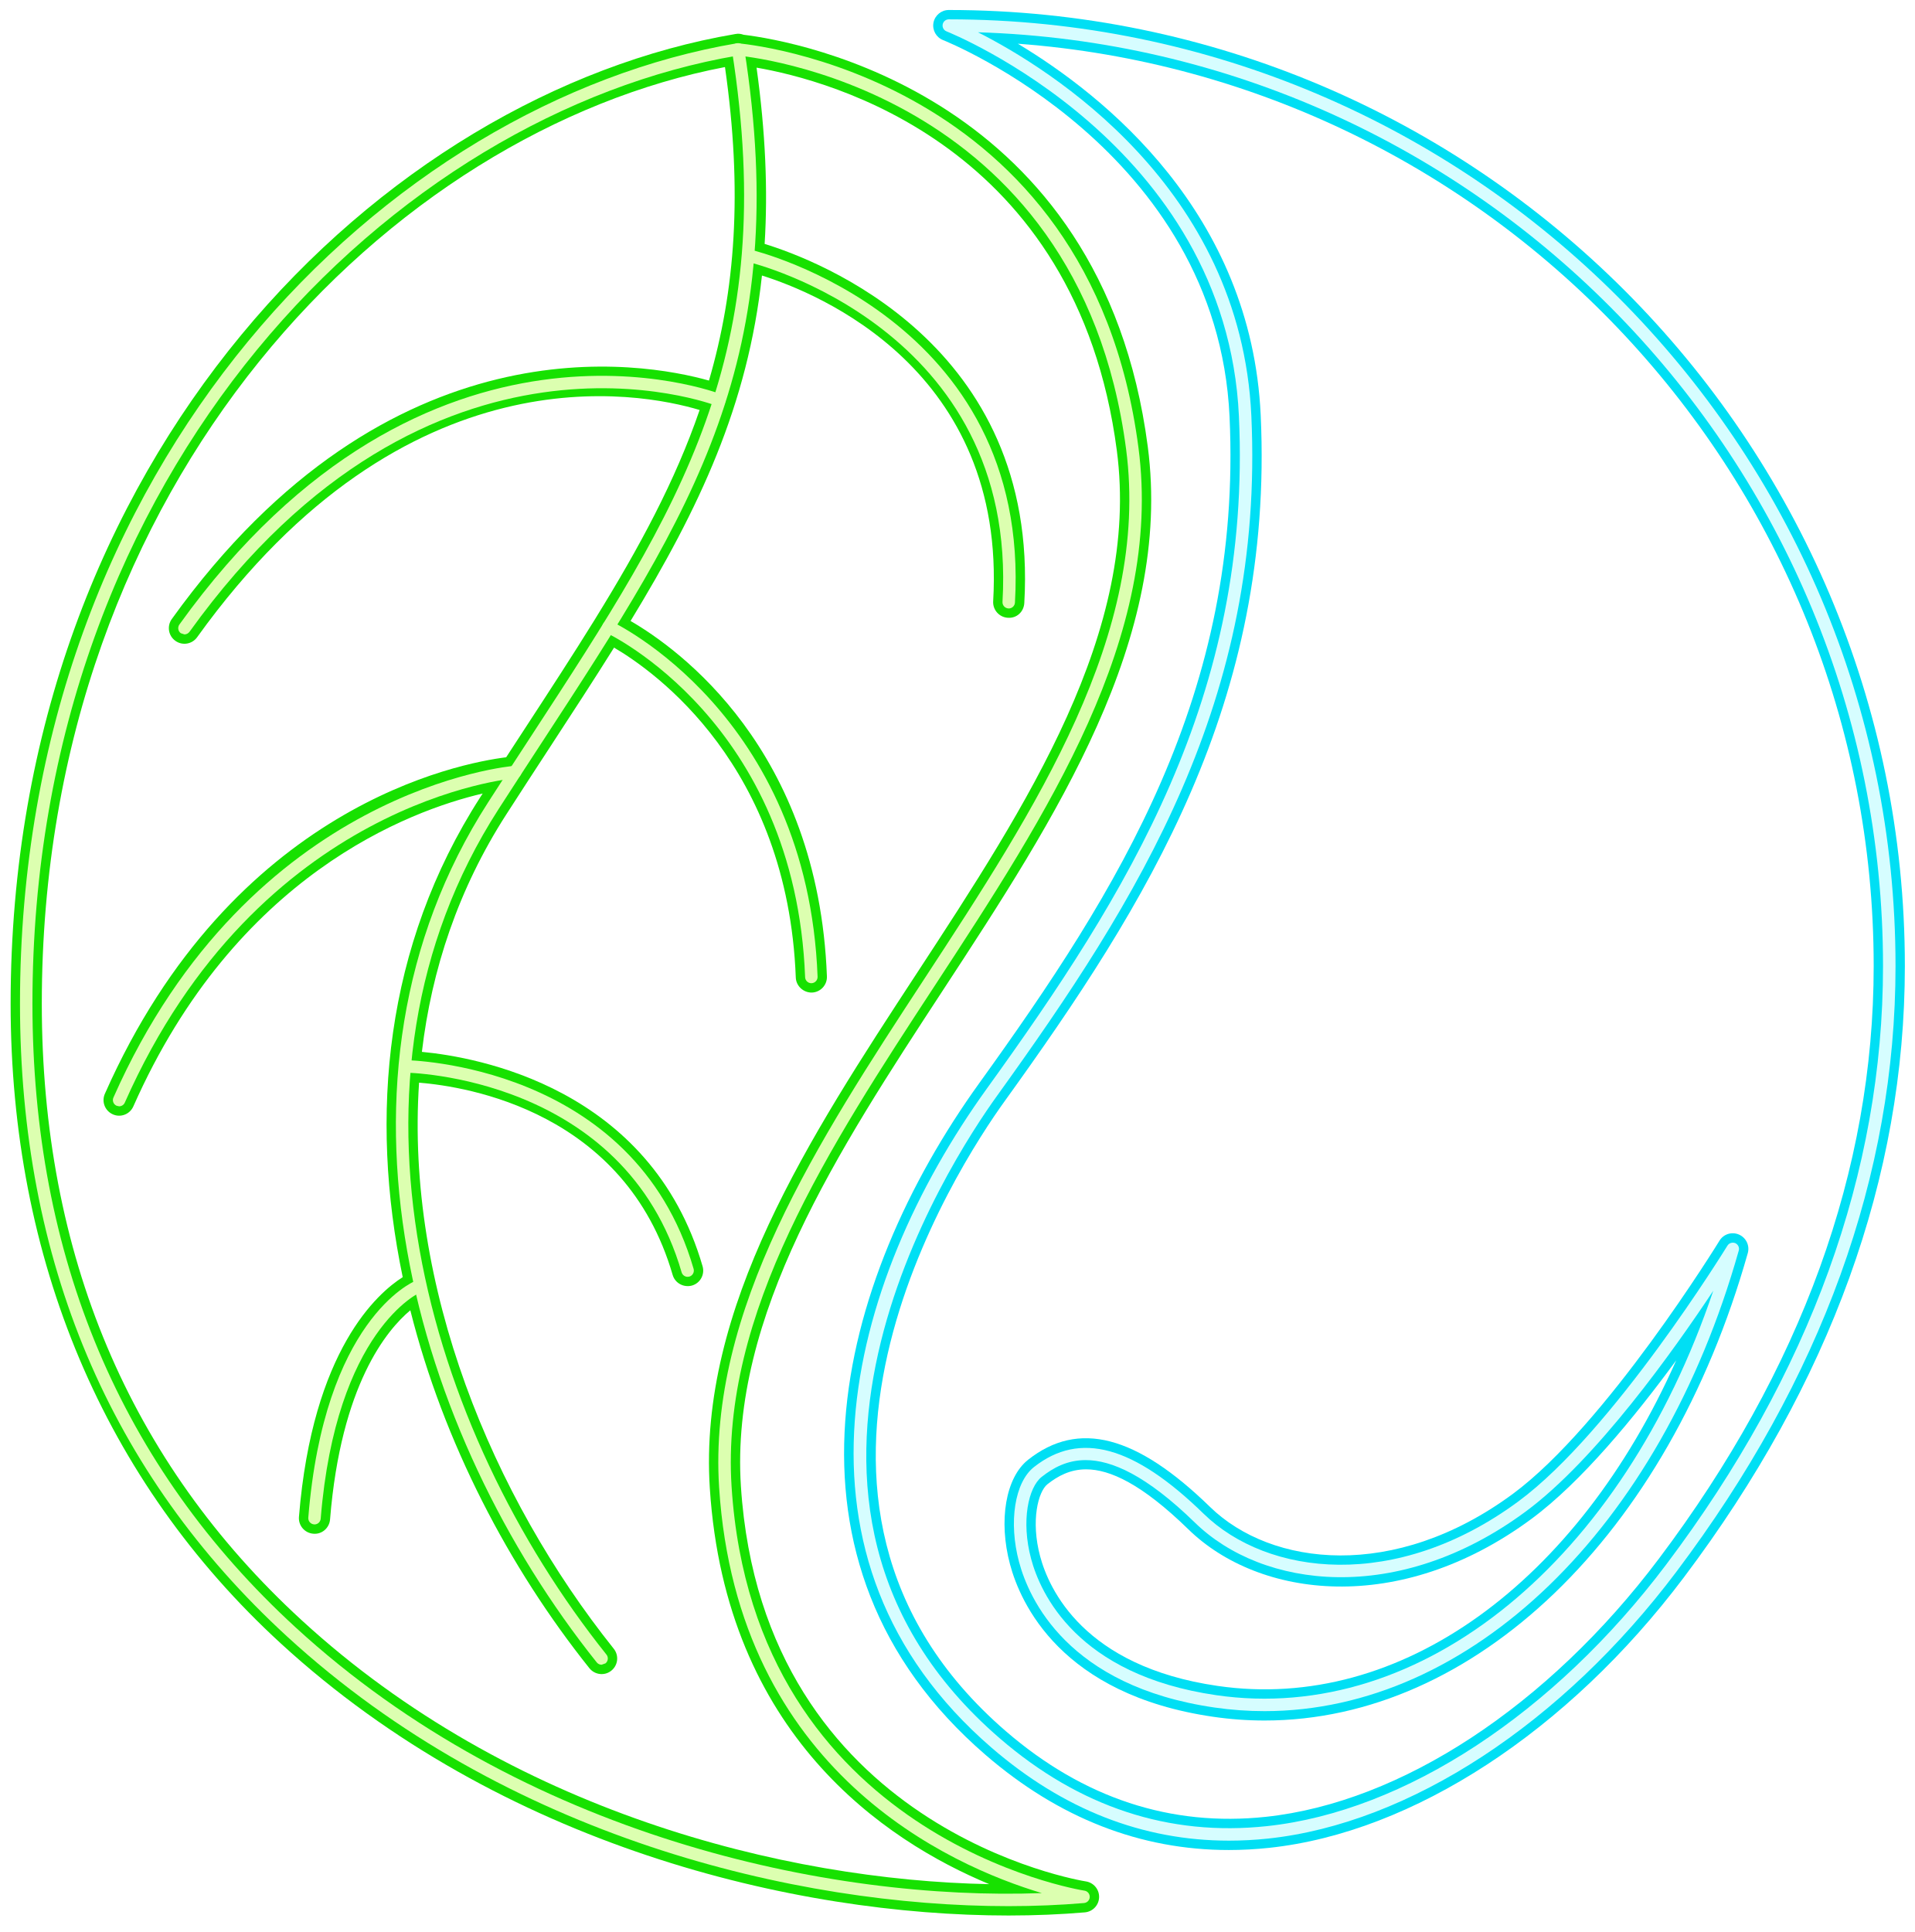
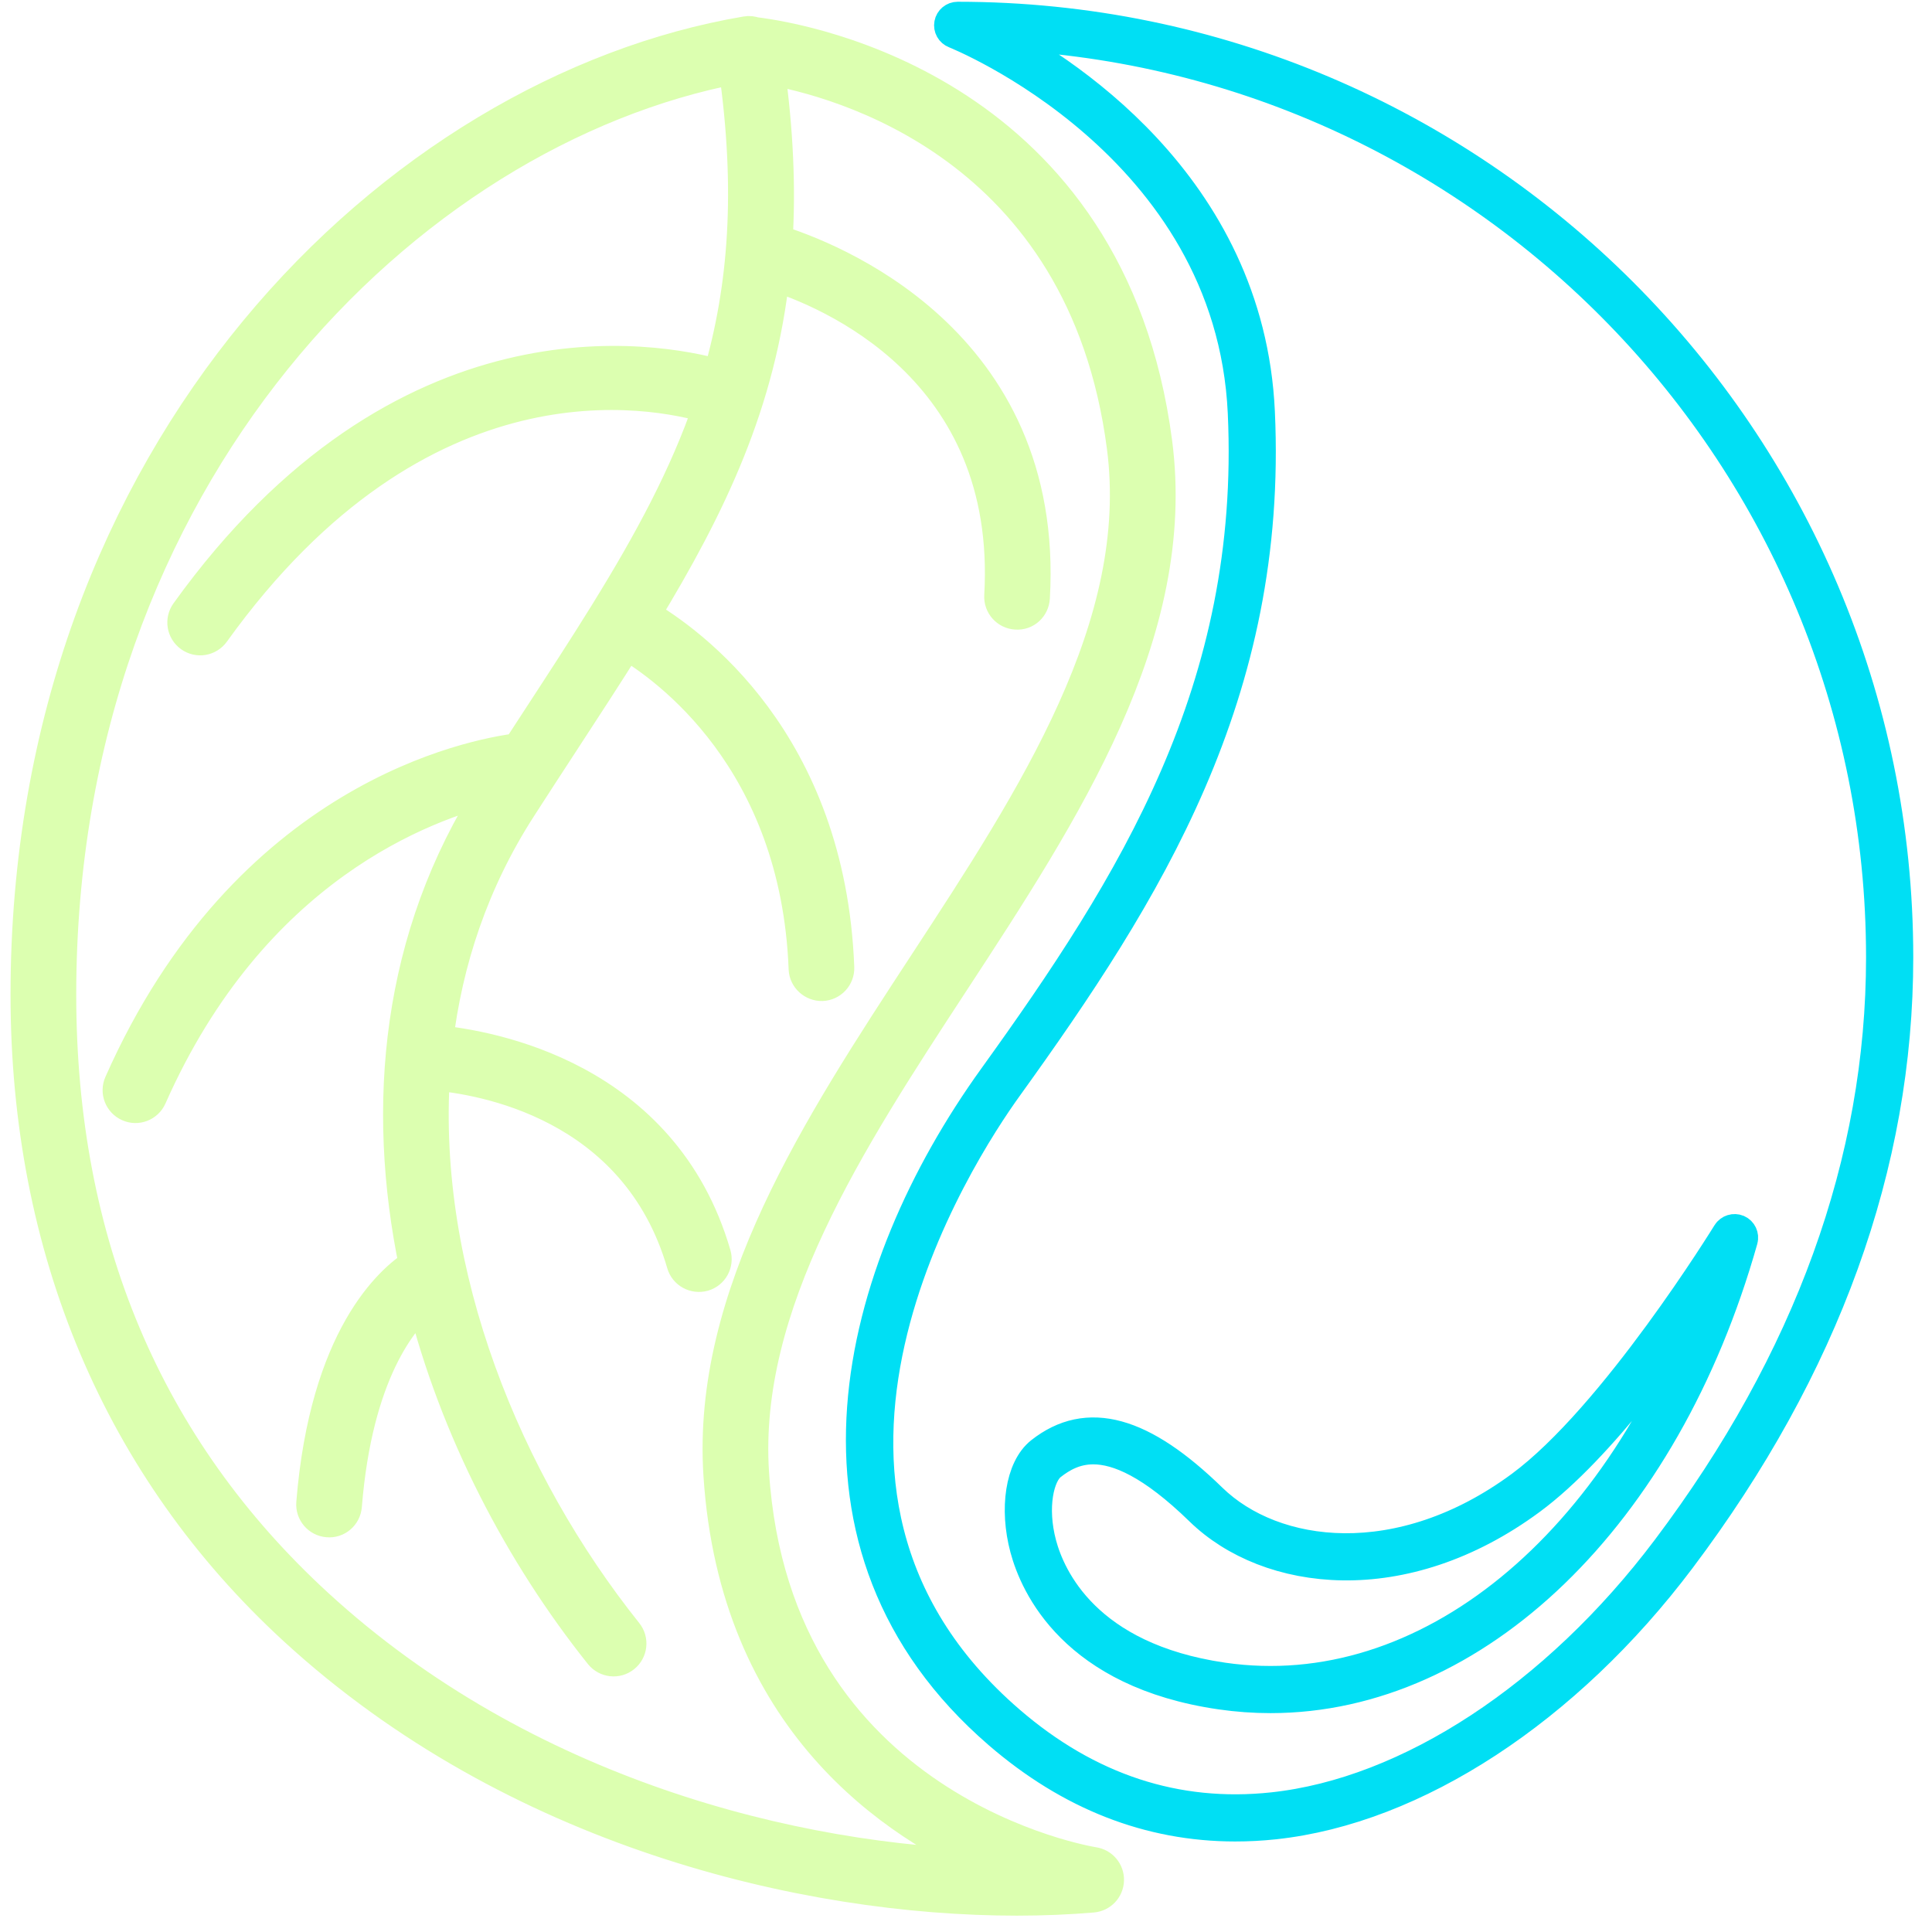
- <svg xmlns="http://www.w3.org/2000/svg" width="109px" height="110px" viewBox="0 0 109 110" version="1.1">
+ <svg xmlns="http://www.w3.org/2000/svg" width="110px" height="111px" viewBox="0 0 110 111" version="1.1">
  <g id="Page-1" stroke="none" stroke-width="1" fill="none" fill-rule="evenodd">
-     <g id="20783" transform="translate(-46, -46)">
+     <g id="20783" transform="translate(-45, -46)">
      <g id="Group-2" transform="translate(46.605, 46.569)">
-         <path d="M40.672,3.249 C21.793,6.859 1.775,26.594 1.775,56.577 C1.775,70.855 6.752,82.666 16.572,91.681 C28.401,102.542 44,106.481 55.717,106.707 C49.753,104.223 40.714,98.17 39.809,84.166 C39.143,73.876 45.47,64.206 51.588,54.855 C57.852,45.281 64.328,35.378 62.983,25.087 C60.709,7.672 46.578,3.987 42.47,3.282 C42.983,6.977 43.118,10.279 42.93,13.318 C45.905,14.231 58.572,18.996 57.714,33.77 C57.685,34.257 57.287,34.643 56.776,34.604 C56.288,34.576 55.914,34.156 55.942,33.668 C56.707,20.495 45.976,16.123 42.777,15.118 C41.981,22.493 39.206,28.367 35.296,34.786 C38.014,36.363 45.981,42.068 46.476,55.021 C46.496,55.511 46.113,55.924 45.624,55.943 C45.152,55.956 44.722,55.58 44.704,55.09 C44.242,43.023 36.695,37.675 34.357,36.303 C33.217,38.126 31.992,40.002 30.703,41.978 C29.9,43.21 29.071,44.478 28.223,45.798 C25.488,50.048 23.969,54.637 23.416,59.32 C26.54,59.613 36.44,61.348 39.397,71.526 C39.534,71.997 39.264,72.49 38.792,72.625 C38.322,72.752 37.83,72.49 37.693,72.02 C34.993,62.73 26.013,61.295 23.255,61.074 C22.48,72.654 27.397,84.615 34.34,93.304 C34.647,93.687 34.584,94.246 34.201,94.552 C33.823,94.859 33.263,94.796 32.954,94.413 C28.373,88.679 24.648,81.562 22.757,74.033 C21.426,75.144 18.805,78.274 18.187,85.941 C18.148,86.431 17.719,86.803 17.23,86.754 C16.742,86.715 16.377,86.287 16.416,85.798 C17.186,76.268 20.918,73.036 22.324,72.147 C20.41,62.956 21.301,53.279 26.73,44.837 L26.877,44.61 C22.731,45.583 12.826,49.234 6.988,62.423 C6.79,62.873 6.263,63.079 5.818,62.876 C5.37,62.677 5.167,62.155 5.366,61.706 C12.627,45.299 25.587,42.875 28.214,42.547 C28.553,42.027 28.886,41.513 29.217,41.008 C30.659,38.798 32.018,36.714 33.266,34.696 L33.311,34.622 C35.797,30.595 37.841,26.818 39.229,22.774 C35.847,21.762 22.526,19.135 10.618,35.713 C10.331,36.111 9.779,36.205 9.379,35.916 C8.98,35.63 8.89,35.076 9.175,34.678 C21.581,17.413 36.022,20.047 39.761,21.099 C41.251,15.99 41.69,10.367 40.672,3.249 Z M56.82,108.492 C44.639,108.492 27.945,104.535 15.371,92.99 C5.315,83.755 0,71.165 0,56.577 C0,25.263 21.259,4.763 41.264,1.368 L41.281,1.366 C41.435,1.333 41.592,1.359 41.73,1.41 C44.808,1.78 62.132,4.862 64.744,24.856 C66.174,35.801 59.513,45.981 53.073,55.826 C47.115,64.935 40.953,74.352 41.579,84.051 C42.843,103.606 61.033,106.522 61.216,106.55 C61.661,106.617 61.987,107.005 61.973,107.456 C61.959,107.907 61.61,108.274 61.161,108.313 C59.796,108.429 58.344,108.492 56.82,108.492 L56.82,108.492 Z" id="Fill-1" fill="#17E100" />
-         <path d="M41.392,2.595 C21.972,5.898 1.242,25.94 1.242,56.577 C1.242,71.01 6.279,82.952 16.211,92.075 C29.191,103.992 46.661,107.666 58.711,107.215 C53.527,105.667 41.386,100.329 40.339,84.132 C39.686,74.019 45.963,64.424 52.034,55.146 C58.351,45.491 64.882,35.505 63.512,25.018 C60.803,4.28 41.586,2.609 41.392,2.595 Z M56.812,107.959 C44.738,107.959 28.192,104.038 15.731,92.597 C5.645,83.337 0.533,71.218 0.533,56.577 C0.533,25.552 21.568,5.246 41.36,1.893 C41.645,1.902 61.432,3.621 64.215,24.926 C65.62,35.674 59.015,45.77 52.628,55.535 C46.622,64.715 40.41,74.208 41.049,84.085 C42.339,104.064 60.95,107.049 61.137,107.077 C61.316,107.102 61.446,107.259 61.44,107.44 C61.435,107.62 61.295,107.765 61.116,107.782 C59.762,107.897 58.322,107.959 56.812,107.959 L56.812,107.959 Z" id="Fill-2" fill="#DCFFB0" />
+         <path d="M40.672,3.249 C21.793,6.859 1.775,26.594 1.775,56.577 C1.775,70.855 6.752,82.666 16.572,91.681 C28.401,102.542 44,106.481 55.717,106.707 C49.753,104.223 40.714,98.17 39.809,84.166 C39.143,73.876 45.47,64.206 51.588,54.855 C57.852,45.281 64.328,35.378 62.983,25.087 C60.709,7.672 46.578,3.987 42.47,3.282 C42.983,6.977 43.118,10.279 42.93,13.318 C45.905,14.231 58.572,18.996 57.714,33.77 C57.685,34.257 57.287,34.643 56.776,34.604 C56.288,34.576 55.914,34.156 55.942,33.668 C56.707,20.495 45.976,16.123 42.777,15.118 C41.981,22.493 39.206,28.367 35.296,34.786 C38.014,36.363 45.981,42.068 46.476,55.021 C46.496,55.511 46.113,55.924 45.624,55.943 C45.152,55.956 44.722,55.58 44.704,55.09 C44.242,43.023 36.695,37.675 34.357,36.303 C33.217,38.126 31.992,40.002 30.703,41.978 C29.9,43.21 29.071,44.478 28.223,45.798 C25.488,50.048 23.969,54.637 23.416,59.32 C26.54,59.613 36.44,61.348 39.397,71.526 C39.534,71.997 39.264,72.49 38.792,72.625 C38.322,72.752 37.83,72.49 37.693,72.02 C34.993,62.73 26.013,61.295 23.255,61.074 C22.48,72.654 27.397,84.615 34.34,93.304 C34.647,93.687 34.584,94.246 34.201,94.552 C33.823,94.859 33.263,94.796 32.954,94.413 C28.373,88.679 24.648,81.562 22.757,74.033 C21.426,75.144 18.805,78.274 18.187,85.941 C18.148,86.431 17.719,86.803 17.23,86.754 C16.742,86.715 16.377,86.287 16.416,85.798 C17.186,76.268 20.918,73.036 22.324,72.147 C20.41,62.956 21.301,53.279 26.73,44.837 L26.877,44.61 C22.731,45.583 12.826,49.234 6.988,62.423 C6.79,62.873 6.263,63.079 5.818,62.876 C5.37,62.677 5.167,62.155 5.366,61.706 C12.627,45.299 25.587,42.875 28.214,42.547 C28.553,42.027 28.886,41.513 29.217,41.008 C30.659,38.798 32.018,36.714 33.266,34.696 L33.311,34.622 C35.797,30.595 37.841,26.818 39.229,22.774 C35.847,21.762 22.526,19.135 10.618,35.713 C10.331,36.111 9.779,36.205 9.379,35.916 C8.98,35.63 8.89,35.076 9.175,34.678 C21.581,17.413 36.022,20.047 39.761,21.099 C41.251,15.99 41.69,10.367 40.672,3.249 Z M56.82,108.492 C44.639,108.492 27.945,104.535 15.371,92.99 C5.315,83.755 0,71.165 0,56.577 C0,25.263 21.259,4.763 41.264,1.368 L41.281,1.366 C41.435,1.333 41.592,1.359 41.73,1.41 C44.808,1.78 62.132,4.862 64.744,24.856 C66.174,35.801 59.513,45.981 53.073,55.826 C47.115,64.935 40.953,74.352 41.579,84.051 C42.843,103.606 61.033,106.522 61.216,106.55 C61.661,106.617 61.987,107.005 61.973,107.456 C61.959,107.907 61.61,108.274 61.161,108.313 C59.796,108.429 58.344,108.492 56.82,108.492 L56.82,108.492 Z" id="Fill-1" stroke="#DCFFB0" stroke-width="2" fill="#17E100" />
+         <path d="M41.392,2.595 C21.972,5.898 1.242,25.94 1.242,56.577 C1.242,71.01 6.279,82.952 16.211,92.075 C29.191,103.992 46.661,107.666 58.711,107.215 C53.527,105.667 41.386,100.329 40.339,84.132 C39.686,74.019 45.963,64.424 52.034,55.146 C58.351,45.491 64.882,35.505 63.512,25.018 C60.803,4.28 41.586,2.609 41.392,2.595 Z M56.812,107.959 C44.738,107.959 28.192,104.038 15.731,92.597 C5.645,83.337 0.533,71.218 0.533,56.577 C0.533,25.552 21.568,5.246 41.36,1.893 C41.645,1.902 61.432,3.621 64.215,24.926 C65.62,35.674 59.015,45.77 52.628,55.535 C46.622,64.715 40.41,74.208 41.049,84.085 C42.339,104.064 60.95,107.049 61.137,107.077 C61.316,107.102 61.446,107.259 61.44,107.44 C61.435,107.62 61.295,107.765 61.116,107.782 C59.762,107.897 58.322,107.959 56.812,107.959 L56.812,107.959 Z" id="Fill-2" stroke="#DCFFB0" stroke-width="2" fill="#DCFFB0" />
        <path d="M33.647,94.214 C33.543,94.214 33.44,94.168 33.37,94.08 C22.98,81.075 17.035,60.896 27.179,45.125 C28.028,43.804 28.857,42.533 29.663,41.299 C38.17,28.258 43.792,19.643 41.068,2.297 C41.038,2.103 41.17,1.92 41.363,1.891 C41.56,1.863 41.739,1.992 41.768,2.186 C44.536,19.803 38.856,28.51 30.257,41.687 C29.453,42.919 28.624,44.19 27.775,45.509 C17.823,60.983 23.693,80.829 33.924,93.636 C34.047,93.788 34.022,94.013 33.869,94.136 L33.647,94.214" id="Fill-3" fill="#DCFFB0" />
        <path d="M9.896,35.551 L9.69,35.484 C9.53,35.369 9.495,35.147 9.609,34.988 C23.682,15.398 40.319,21.822 40.481,21.889 C40.663,21.961 40.75,22.169 40.678,22.349 C40.604,22.532 40.399,22.624 40.216,22.545 C40.055,22.481 23.924,16.281 10.184,35.404 C10.115,35.498 10.006,35.551 9.896,35.551" id="Fill-4" fill="#DCFFB0" />
        <path d="M6.177,62.42 L6.034,62.388 C5.855,62.31 5.773,62.099 5.853,61.921 C13.659,44.285 28.553,43.041 28.703,43.032 C28.913,43.046 29.068,43.166 29.081,43.36 C29.094,43.557 28.948,43.725 28.752,43.739 C28.607,43.75 14.128,44.978 6.501,62.208 C6.443,62.342 6.314,62.42 6.177,62.42" id="Fill-5" fill="#DCFFB0" />
        <path d="M17.302,86.225 L17.273,86.223 C17.078,86.206 16.932,86.035 16.948,85.841 C17.853,74.62 22.843,72.441 23.055,72.353 C23.232,72.277 23.442,72.365 23.517,72.544 C23.592,72.725 23.507,72.933 23.327,73.009 C23.279,73.03 18.522,75.16 17.655,85.897 C17.64,86.084 17.486,86.225 17.302,86.225" id="Fill-6" fill="#DCFFB0" />
        <path d="M56.828,34.075 L56.807,34.073 C56.612,34.061 56.461,33.894 56.473,33.698 C57.379,18.101 42.187,14.39 42.033,14.356 C41.841,14.309 41.724,14.12 41.768,13.928 C41.811,13.736 42.005,13.625 42.193,13.662 C42.352,13.7 58.124,17.537 57.182,33.74 C57.171,33.929 57.015,34.075 56.828,34.075" id="Fill-7" fill="#DCFFB0" />
        <path d="M45.59,55.411 C45.4,55.411 45.242,55.261 45.235,55.07 C44.679,40.525 34.003,35.498 33.896,35.45 C33.716,35.369 33.638,35.159 33.719,34.978 C33.799,34.8 34.011,34.724 34.189,34.803 C34.301,34.853 45.372,40.065 45.945,55.041 C45.952,55.238 45.799,55.402 45.604,55.41 L45.59,55.411" id="Fill-8" fill="#DCFFB0" />
        <path d="M38.545,72.128 C38.391,72.128 38.249,72.027 38.204,71.872 C34.955,60.687 22.586,60.502 22.461,60.502 C22.265,60.5 22.106,60.341 22.107,60.144 C22.108,59.951 22.267,59.79 22.462,59.79 L22.463,59.79 C22.593,59.793 35.486,59.973 38.886,71.673 C38.94,71.863 38.832,72.06 38.644,72.115 L38.545,72.128" id="Fill-9" fill="#DCFFB0" />
        <g id="Group" transform="translate(47.45366, 0)">
          <path d="M13.781,83.089 C12.869,83.089 12.173,83.468 11.58,83.935 C11.054,84.351 10.617,86.008 11.163,88.044 C11.658,89.893 13.634,94.314 21.267,95.42 C31.689,96.937 41.777,89.504 47.379,76.882 C45.033,80.087 41.978,83.813 39.126,85.918 C31.601,91.471 23.608,90.415 19.603,86.505 C16.951,83.919 15.129,83.089 13.781,83.089 Z M23.941,97.39 C22.97,97.39 21.993,97.32 21.013,97.177 C12.336,95.917 10.035,90.693 9.449,88.504 C8.778,86.001 9.203,83.549 10.481,82.541 C13.343,80.282 16.636,81.137 20.841,85.234 C24.315,88.617 31.342,89.453 38.072,84.49 C43.382,80.571 49.777,70.178 49.839,70.075 C50.07,69.691 50.546,69.545 50.953,69.723 C51.36,69.901 51.573,70.352 51.453,70.777 C46.902,86.893 35.858,97.39 23.941,97.39 Z M9.214,98.001 C13.631,101.815 18.617,103.451 24.019,102.873 C31.719,102.05 40.083,96.558 46.389,88.18 C54.505,77.402 58.621,66.046 58.621,54.434 C58.621,26.719 37.101,3.938 9.892,1.92 C14.842,4.89 23.19,11.573 23.721,23.075 C24.474,39.394 17.255,50.859 9.143,62.127 C6.486,65.816 -5.994,84.873 9.214,98.001 Z M21.903,104.763 C16.874,104.763 12.225,102.947 8.054,99.347 C-4.633,88.393 -0.447,72.404 7.703,61.091 C15.624,50.087 22.674,38.905 21.947,23.158 C21.246,7.964 5.795,1.775 5.639,1.715 C5.242,1.56 5.011,1.144 5.089,0.723 C5.168,0.305 5.536,0 5.962,0 C35.976,0 60.396,24.42 60.396,54.434 C60.396,66.442 56.16,78.154 47.808,89.248 C41.211,98.009 32.387,103.763 24.209,104.639 C23.432,104.722 22.663,104.763 21.903,104.763 L21.903,104.763 Z" id="Fill-10" fill="#00DFF4" />
-           <path d="M13.755,82.563 C12.698,82.563 11.901,83.004 11.25,83.519 C10.498,84.111 10.068,86.017 10.648,88.183 C11.17,90.133 13.245,94.794 21.191,95.948 C32.919,97.651 44.309,88.273 49.488,72.921 C47.272,76.265 42.826,82.526 38.809,85.491 C31.53,90.864 23.823,89.876 19.975,86.123 C17.2,83.42 15.226,82.563 13.755,82.563 Z M23.941,96.856 C22.994,96.856 22.044,96.788 21.089,96.65 C12.724,95.437 10.521,90.452 9.963,88.368 C9.355,86.101 9.712,83.827 10.81,82.96 C13.421,80.899 16.493,81.74 20.47,85.616 C24.1,89.154 31.42,90.057 38.388,84.917 C43.783,80.938 50.23,70.455 50.295,70.352 C50.389,70.199 50.584,70.146 50.741,70.21 C50.902,70.283 50.988,70.462 50.939,70.633 C46.457,86.512 35.618,96.856 23.941,96.856 L23.941,96.856 Z" id="Fill-12" fill="#D6FDFF" />
+           <path d="M13.755,82.563 C12.698,82.563 11.901,83.004 11.25,83.519 C10.498,84.111 10.068,86.017 10.648,88.183 C11.17,90.133 13.245,94.794 21.191,95.948 C32.919,97.651 44.309,88.273 49.488,72.921 C47.272,76.265 42.826,82.526 38.809,85.491 C31.53,90.864 23.823,89.876 19.975,86.123 C17.2,83.42 15.226,82.563 13.755,82.563 Z M23.941,96.856 C22.994,96.856 22.044,96.788 21.089,96.65 C12.724,95.437 10.521,90.452 9.963,88.368 C9.355,86.101 9.712,83.827 10.81,82.96 C13.421,80.899 16.493,81.74 20.47,85.616 C24.1,89.154 31.42,90.057 38.388,84.917 C43.783,80.938 50.23,70.455 50.295,70.352 C50.389,70.199 50.584,70.146 50.741,70.21 C50.902,70.283 50.988,70.462 50.939,70.633 C46.457,86.512 35.618,96.856 23.941,96.856 L23.941,96.856 Z" id="Fill-12" stroke="#00DFF4" stroke-width="2" fill="#D6FDFF" />
        </g>
-         <path d="M55.077,1.269 C59.161,3.339 70.041,10.059 70.641,23.1 C71.388,39.246 64.219,50.628 56.165,61.818 C53.461,65.571 40.761,84.973 56.321,98.407 C60.85,102.316 65.958,104.001 71.531,103.403 C79.374,102.564 87.874,96.992 94.268,88.501 C102.456,77.626 106.606,66.166 106.606,54.434 C106.606,25.659 83.64,2.147 55.077,1.269 Z M69.364,104.23 C64.462,104.23 59.928,102.457 55.856,98.943 C43.441,88.224 47.577,72.524 55.589,61.402 C63.568,50.318 70.669,39.053 69.934,23.133 C69.218,7.598 53.446,1.281 53.288,1.218 C53.128,1.156 53.036,0.989 53.067,0.823 C53.098,0.654 53.245,0.532 53.416,0.532 C83.136,0.532 107.318,24.713 107.318,54.434 C107.318,66.324 103.117,77.929 94.836,88.927 C88.325,97.575 79.64,103.249 71.608,104.11 C70.849,104.191 70.101,104.23 69.364,104.23 L69.364,104.23 Z" id="Fill-11" fill="#D6FDFF" />
+         <path d="M55.077,1.269 C59.161,3.339 70.041,10.059 70.641,23.1 C71.388,39.246 64.219,50.628 56.165,61.818 C53.461,65.571 40.761,84.973 56.321,98.407 C60.85,102.316 65.958,104.001 71.531,103.403 C79.374,102.564 87.874,96.992 94.268,88.501 C102.456,77.626 106.606,66.166 106.606,54.434 C106.606,25.659 83.64,2.147 55.077,1.269 Z M69.364,104.23 C64.462,104.23 59.928,102.457 55.856,98.943 C43.441,88.224 47.577,72.524 55.589,61.402 C63.568,50.318 70.669,39.053 69.934,23.133 C69.218,7.598 53.446,1.281 53.288,1.218 C53.128,1.156 53.036,0.989 53.067,0.823 C53.098,0.654 53.245,0.532 53.416,0.532 C83.136,0.532 107.318,24.713 107.318,54.434 C107.318,66.324 103.117,77.929 94.836,88.927 C88.325,97.575 79.64,103.249 71.608,104.11 C70.849,104.191 70.101,104.23 69.364,104.23 L69.364,104.23 Z" id="Fill-11" stroke="#00DFF4" stroke-width="2" fill="#D6FDFF" />
      </g>
    </g>
  </g>
</svg>
